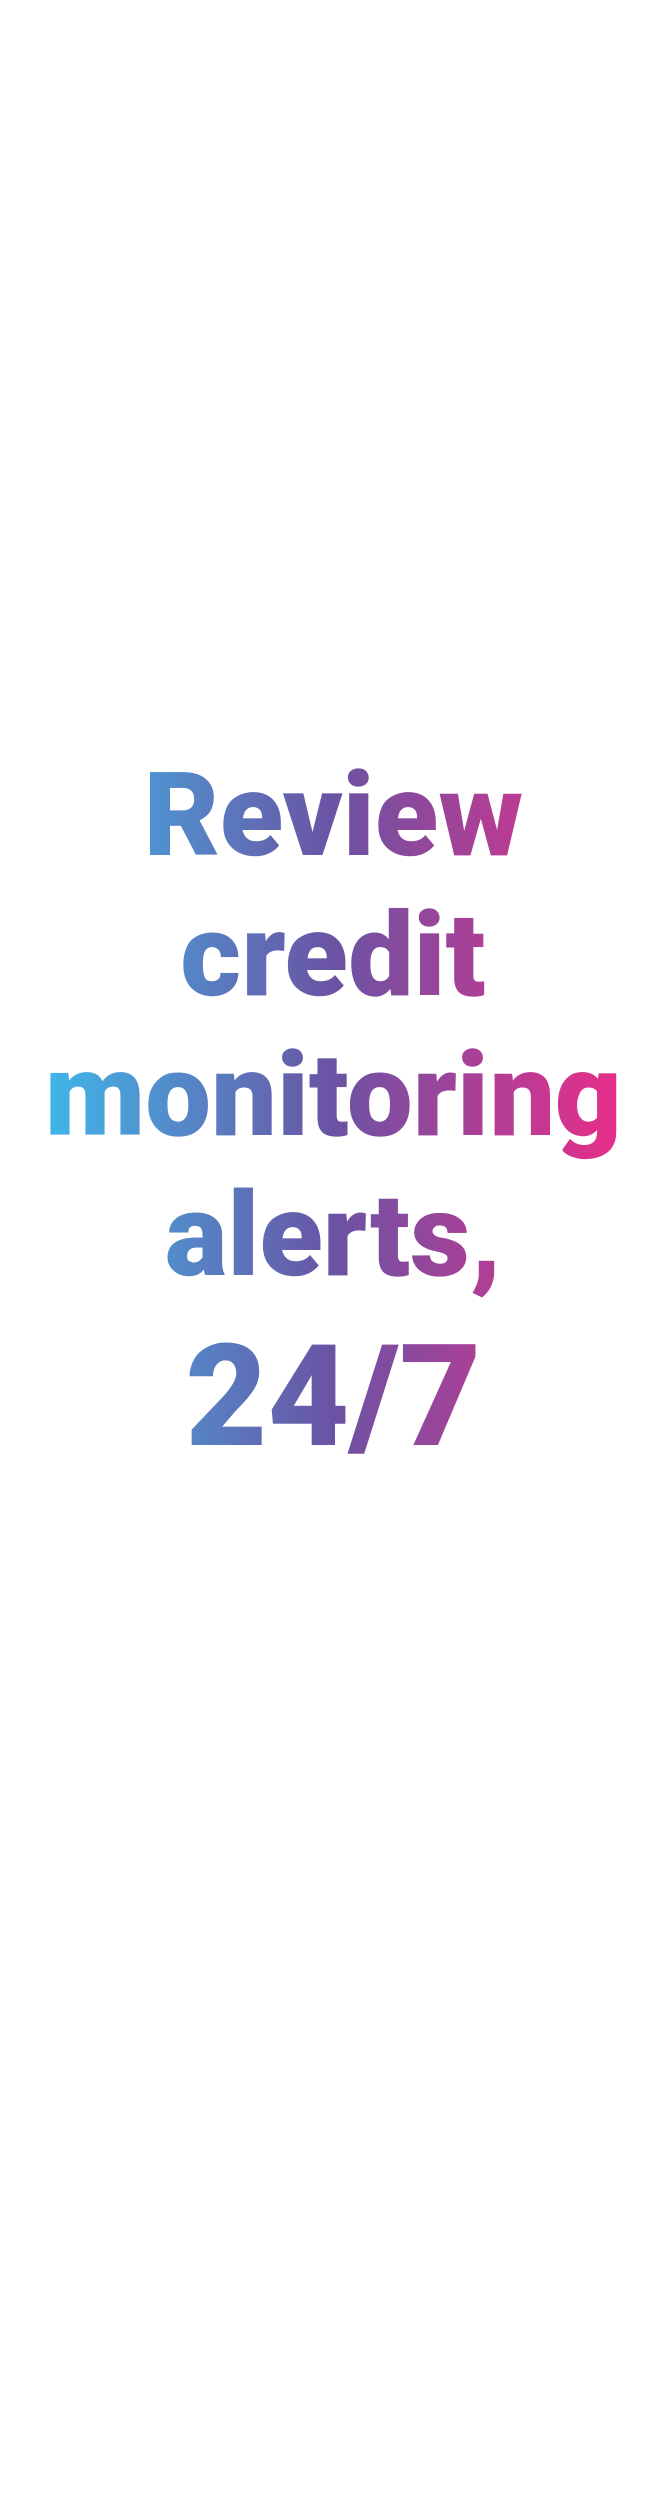
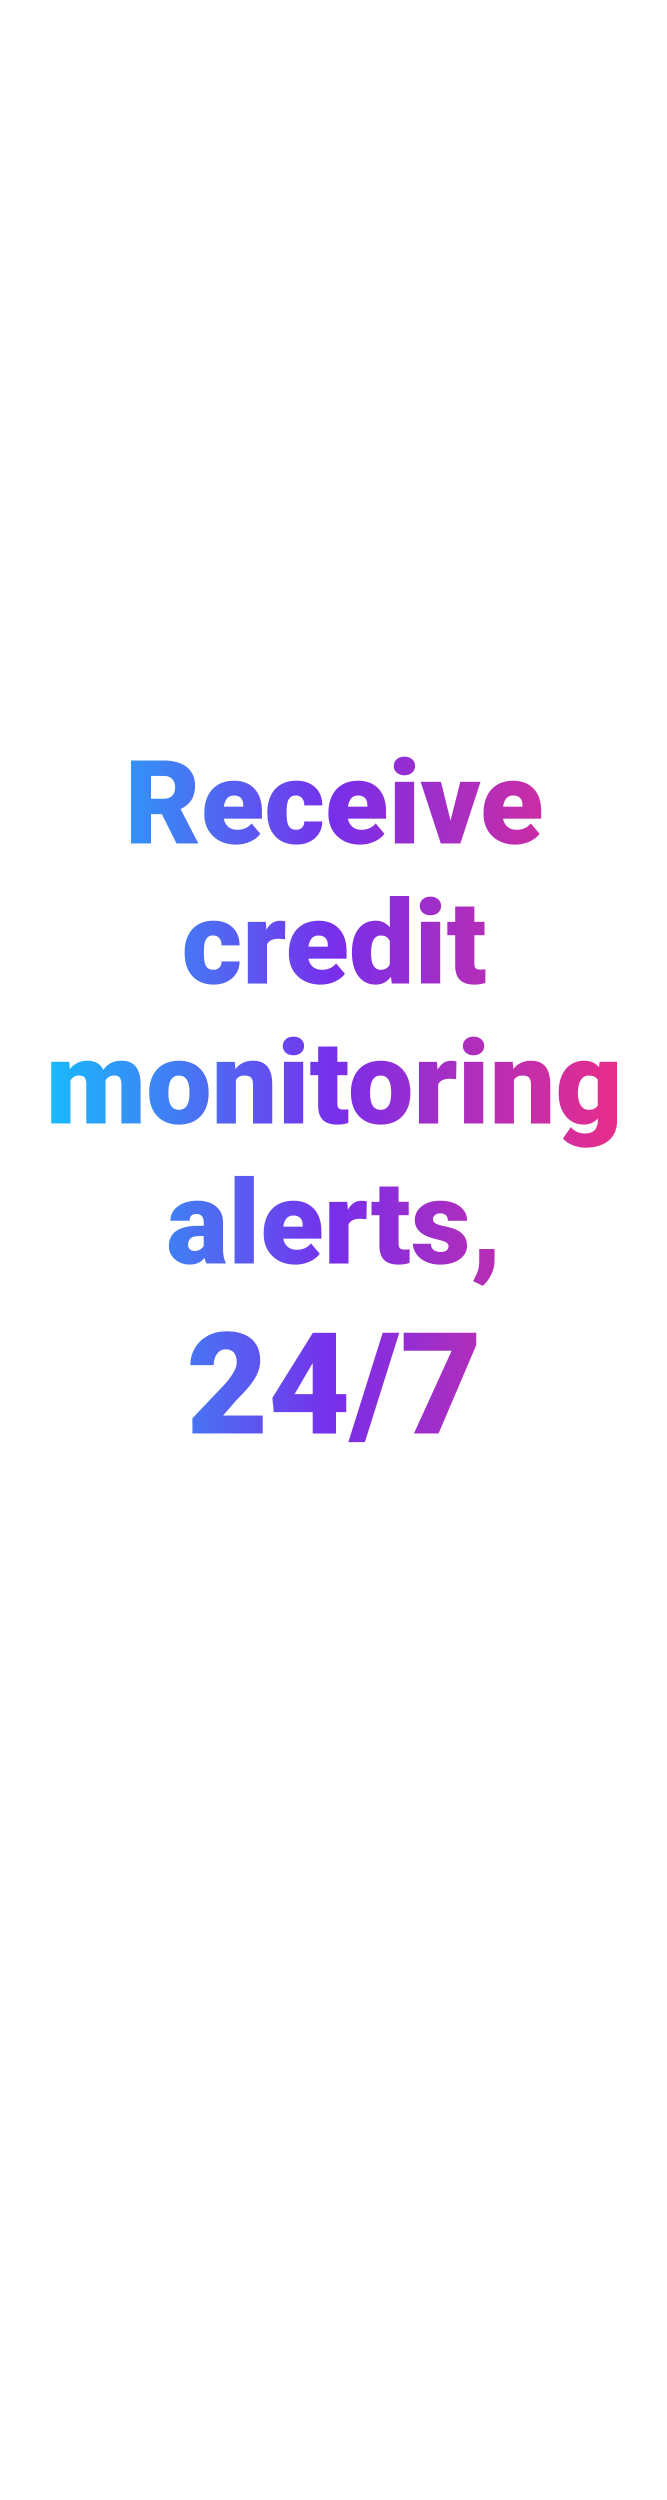
<svg xmlns="http://www.w3.org/2000/svg" id="Layer_1" viewBox="0 0 160 600">
  <style>.st0{fill:url(#SVGID_1_)}</style>
-   <linearGradient id="SVGID_1_" gradientUnits="userSpaceOnUse" x1="12.099" y1="266.639" x2="147.901" y2="266.639">
-     <stop offset="0" stop-color="#41b5e8" />
-     <stop offset=".5" stop-color="#6a53a3" />
-     <stop offset="1" stop-color="#e72e8a" />
+   <linearGradient id="SVGID_1_" gradientUnits="userSpaceOnUse" x1="12.302" y1="263.846" x2="148.105" y2="263.846">
+     <stop offset="0" stop-color="#18b9fb" />
+     <stop offset=".5" stop-color="#782eeb" />
+     <stop offset="1" stop-color="#e82d8a" />
  </linearGradient>
-   <path class="st0" d="M43.4 198.2h-2.6v7H36v-19.9h7.8c2.4 0 4.2.5 5.5 1.6 1.3 1 2 2.5 2 4.4 0 1.4-.3 2.5-.8 3.4-.6.9-1.4 1.6-2.6 2.2l4.2 8v.2H47l-3.6-6.9zm-2.6-3.7h3c.9 0 1.6-.2 2.1-.7.5-.5.7-1.1.7-2 0-.9-.2-1.5-.7-2-.5-.5-1.1-.7-2.1-.7h-3v5.4zm20.4 11c-2.3 0-4.1-.7-5.5-2s-2.1-3.1-2.1-5.3v-.4c0-1.5.3-2.8.8-4s1.4-2.1 2.5-2.7 2.4-1 3.8-1c2.1 0 3.7.6 4.9 1.9s1.8 3.1 1.8 5.4v1.8h-9.2c.2.8.5 1.5 1.1 2s1.3.7 2.2.7c1.5 0 2.6-.5 3.4-1.5l2.1 2.5c-.6.8-1.4 1.4-2.4 1.9s-2.2.7-3.4.7zm-.5-11.8c-1.3 0-2.2.9-2.4 2.7h4.6v-.4c0-.7-.2-1.3-.6-1.7s-.9-.6-1.6-.6zm14.3 6l2.3-9.3h4.9l-4.8 14.8h-4.7l-4.8-14.8h4.9l2.2 9.3zm8.5-13.1c0-.7.2-1.2.7-1.6s1.1-.6 1.8-.6 1.4.2 1.8.6.7 1 .7 1.6-.2 1.2-.7 1.6-1.1.6-1.8.6-1.4-.2-1.8-.6-.7-.9-.7-1.6zm4.9 18.6h-4.6v-14.8h4.6v14.8zm10 .3c-2.3 0-4.1-.7-5.5-2s-2.1-3.1-2.1-5.3v-.4c0-1.5.3-2.8.8-4s1.4-2.1 2.5-2.7 2.4-1 3.8-1c2.1 0 3.7.6 4.9 1.9s1.8 3.1 1.8 5.4v1.8h-9.2c.2.8.5 1.5 1.1 2s1.3.7 2.2.7c1.5 0 2.6-.5 3.4-1.5l2.1 2.5c-.6.8-1.4 1.4-2.4 1.9s-2.2.7-3.4.7zm-.5-11.8c-1.3 0-2.2.9-2.4 2.7h4.6v-.4c0-.7-.2-1.3-.6-1.7s-.9-.6-1.6-.6zm21.4 5.5l1.5-8.7h4.4l-3.5 14.8h-3.9l-2.4-8.8-2.5 8.8H109l-3.5-14.8h4.4l1.5 8.9 2.4-8.9h3.2l2.3 8.7zm-68.4 36.3c.6 0 1.1-.2 1.5-.5s.5-.8.5-1.5h4.3c0 1.6-.6 3-1.7 4s-2.7 1.6-4.5 1.6c-2.2 0-3.8-.7-5.1-2s-1.9-3.2-1.9-5.6v-.2c0-1.5.3-2.8.8-4s1.3-2 2.4-2.6 2.3-.9 3.7-.9c1.9 0 3.5.5 4.6 1.6s1.7 2.5 1.7 4.3H53c0-.8-.2-1.4-.6-1.8s-.9-.6-1.5-.6c-1.2 0-1.9.8-2.1 2.3-.1.5-.1 1.1-.1 2 0 1.5.2 2.5.5 3.1s1 .8 1.7.8zm17.3-7.3l-1.5-.1c-1.4 0-2.4.5-2.8 1.4v9.4h-4.6V224h4.3l.2 1.9c.8-1.4 1.9-2.2 3.2-2.2.5 0 .9.1 1.3.2l-.1 4.3zm8.5 10.9c-2.3 0-4.1-.7-5.5-2s-2.1-3.1-2.1-5.3v-.4c0-1.5.3-2.8.8-4s1.4-2.1 2.5-2.7 2.4-1 3.8-1c2.1 0 3.7.6 4.9 1.9s1.8 3.1 1.8 5.4v1.8h-9.2c.2.8.5 1.5 1.1 2s1.3.7 2.2.7c1.5 0 2.6-.5 3.4-1.5l2.1 2.5c-.6.8-1.4 1.4-2.4 1.9s-2.1.7-3.4.7zm-.5-11.8c-1.3 0-2.2.9-2.4 2.7h4.6v-.4c0-.7-.2-1.3-.6-1.7s-.8-.6-1.6-.6zm8.1 4c0-2.3.5-4.2 1.5-5.5s2.4-2 4.2-2c1.3 0 2.4.5 3.3 1.6v-7.5H98v21h-4.1l-.2-1.6c-.9 1.2-2.2 1.9-3.6 1.9-1.8 0-3.2-.7-4.2-2s-1.6-3.4-1.6-5.9zm4.6.3c0 2.6.8 3.9 2.3 3.9 1 0 1.8-.4 2.2-1.3v-5.6c-.4-.9-1.1-1.3-2.2-1.3-1.4 0-2.2 1.1-2.3 3.4v.9zm11.6-11.4c0-.7.2-1.2.7-1.6s1.1-.6 1.8-.6 1.4.2 1.8.6.7 1 .7 1.6-.2 1.2-.7 1.6-1.1.6-1.8.6-1.4-.2-1.8-.6-.7-.9-.7-1.6zm4.9 18.6h-4.6V224h4.6v14.8zm8.2-18.4v3.7h2.4v3.2h-2.4v6.8c0 .6.1.9.3 1.2s.6.3 1.2.3c.5 0 .8 0 1.1-.1v3.3c-.8.3-1.7.4-2.6.4-1.6 0-2.8-.4-3.5-1.1s-1.1-1.9-1.1-3.4v-7.3h-1.9V224h1.9v-3.7h4.6zm-97.2 37.2l.2 1.7c1-1.3 2.5-2 4.2-2 1.9 0 3.1.7 3.8 2.2 1-1.5 2.5-2.2 4.3-2.2 3 0 4.5 1.8 4.6 5.4v9.6h-4.6V263c0-.8-.1-1.3-.4-1.7s-.7-.5-1.4-.5c-.9 0-1.6.4-2 1.2V272.3h-4.6V263c0-.8-.1-1.3-.4-1.7s-.7-.5-1.4-.5c-.9 0-1.6.4-2 1.2v10.3h-4.6v-14.8h4.3zm19.2 7.3c0-1.5.3-2.8.9-3.9s1.4-2 2.5-2.7 2.3-.9 3.8-.9c2.2 0 4 .7 5.2 2.1s1.9 3.2 1.9 5.6v.2c0 2.3-.6 4.1-1.9 5.5s-3 2-5.2 2c-2.1 0-3.8-.6-5.1-1.9s-2-3-2.1-5.1v-.9zm4.6.3c0 1.4.2 2.4.6 3s1.1 1 1.9 1c1.6 0 2.5-1.3 2.5-3.8v-.5c0-2.7-.8-4-2.5-4-1.5 0-2.4 1.1-2.5 3.4v.9zm15.9-7.6l.2 1.7c1-1.3 2.4-2 4.2-2 1.5 0 2.7.5 3.5 1.4s1.2 2.3 1.2 4.2v9.5h-4.6v-9.3c0-.7-.2-1.3-.5-1.6s-.8-.5-1.6-.5c-.9 0-1.6.4-2 1.1v10.4h-4.6v-14.8h4.2zm11.6-3.8c0-.7.2-1.2.7-1.6s1.1-.6 1.8-.6 1.4.2 1.8.6.7 1 .7 1.6-.2 1.2-.7 1.6-1.1.6-1.8.6-1.4-.2-1.8-.6-.7-.9-.7-1.6zm4.9 18.6H68v-14.8h4.6v14.8zm8.2-18.4v3.7h2.4v3.2h-2.4v6.8c0 .6.1.9.3 1.2s.6.3 1.2.3c.5 0 .8 0 1.1-.1v3.3c-.8.3-1.7.4-2.6.4-1.6 0-2.8-.4-3.5-1.1s-1.1-1.9-1.1-3.4V261h-1.9v-3.2h1.9V254h4.6zm3.2 10.9c0-1.5.3-2.8.9-3.9s1.4-2 2.5-2.7 2.3-.9 3.8-.9c2.2 0 4 .7 5.2 2.1s1.9 3.2 1.9 5.6v.2c0 2.3-.6 4.1-1.9 5.5s-3 2-5.2 2c-2.1 0-3.8-.6-5.1-1.9s-2-3-2.1-5.1v-.9zm4.6.3c0 1.4.2 2.4.6 3s1.1 1 1.9 1c1.6 0 2.5-1.3 2.5-3.8v-.5c0-2.7-.8-4-2.5-4-1.5 0-2.4 1.1-2.5 3.4v.9zm20.7-3.4l-1.5-.1c-1.4 0-2.4.5-2.8 1.4v9.4h-4.6v-14.8h4.3l.2 1.9c.8-1.4 1.9-2.2 3.2-2.2.5 0 .9.1 1.3.2l-.1 4.2zm1.6-8c0-.7.2-1.2.7-1.6s1.1-.6 1.8-.6 1.4.2 1.8.6.7 1 .7 1.6-.2 1.2-.7 1.6-1.1.6-1.8.6-1.4-.2-1.8-.6-.7-.9-.7-1.6zm4.9 18.6h-4.6v-14.8h4.6v14.8zm7.1-14.8l.2 1.7c1-1.3 2.4-2 4.2-2 1.5 0 2.7.5 3.5 1.4s1.2 2.3 1.2 4.2v9.5h-4.6v-9.3c0-.7-.2-1.3-.5-1.6s-.8-.5-1.6-.5c-.9 0-1.6.4-2 1.1v10.4h-4.6v-14.8h4.2zm11 7.3c0-1.5.2-2.8.7-4s1.2-2 2.1-2.7 2-.9 3.2-.9c1.5 0 2.7.5 3.6 1.6l.2-1.3h4.2v14.2c0 1.3-.3 2.4-.9 3.4s-1.5 1.7-2.6 2.2-2.5.8-4 .8c-1.1 0-2.1-.2-3.2-.6s-1.8-.9-2.3-1.6l1.9-2.7c.9 1 2 1.5 3.4 1.5 2 0 3.1-1 3.1-3.1v-.5c-.9 1-2 1.5-3.3 1.5-1.8 0-3.3-.7-4.4-2.1s-1.7-3.2-1.7-5.5v-.2zm4.6.3c0 1.2.2 2.2.7 2.9s1.1 1.1 1.9 1.1c1 0 1.7-.3 2.2-1V262c-.4-.7-1.2-1-2.1-1-.8 0-1.5.4-1.9 1.1s-.8 1.7-.8 3.1zM49.3 306c-.2-.3-.3-.7-.4-1.3-.8 1.1-2 1.6-3.6 1.6-1.4 0-2.6-.4-3.6-1.3s-1.5-1.9-1.5-3.2c0-1.6.6-2.8 1.8-3.6s2.9-1.2 5.2-1.2h1.4v-.8c0-1.4-.6-2-1.8-2-1.1 0-1.6.5-1.6 1.6h-4.6c0-1.4.6-2.6 1.8-3.5 1.2-.9 2.8-1.3 4.7-1.3s3.4.5 4.5 1.4 1.7 2.2 1.7 3.8v6.5c0 1.4.2 2.4.6 3.1v.2h-4.6zm-2.9-3c.6 0 1.1-.1 1.4-.4s.6-.5.8-.8v-2.4h-1.3c-1.6 0-2.4.7-2.4 2.2 0 .4.1.8.4 1s.7.4 1.1.4zm14.3 3h-4.6v-21h4.6v21zm10 .3c-2.3 0-4.1-.7-5.5-2s-2.1-3.1-2.1-5.3v-.4c0-1.5.3-2.8.8-4s1.4-2.1 2.5-2.7 2.4-1 3.8-1c2.1 0 3.7.6 4.9 1.9s1.8 3.1 1.8 5.4v1.8h-9.2c.2.8.5 1.5 1.1 2s1.3.7 2.2.7c1.5 0 2.6-.5 3.4-1.5l2.1 2.5c-.6.8-1.4 1.4-2.4 1.9s-2.2.7-3.4.7zm-.5-11.8c-1.3 0-2.2.9-2.4 2.7h4.6v-.4c0-.7-.2-1.3-.6-1.7s-.9-.6-1.6-.6zm17.5.9l-1.5-.1c-1.4 0-2.4.5-2.8 1.4v9.4h-4.6v-14.8h4.3l.2 1.9c.8-1.4 1.9-2.2 3.2-2.2.5 0 .9.1 1.3.2l-.1 4.2zm7.8-7.8v3.7h2.4v3.2h-2.4v6.8c0 .6.1.9.3 1.2s.6.3 1.2.3c.5 0 .8 0 1.1-.1v3.3c-.8.3-1.7.4-2.6.4-1.6 0-2.8-.4-3.5-1.1s-1.1-1.9-1.1-3.4v-7.3H89v-3.2h1.9v-3.7h4.6zm11.9 14.3c0-.4-.2-.7-.6-.9s-1.2-.5-2.3-.7-2.1-.6-2.8-1-1.3-.9-1.7-1.5-.6-1.3-.6-2c0-1.4.6-2.5 1.7-3.4s2.6-1.3 4.4-1.3c2 0 3.5.4 4.7 1.3s1.8 2 1.8 3.5h-4.6c0-1.2-.6-1.8-1.9-1.8-.5 0-.9.1-1.2.4s-.5.6-.5 1 .2.7.6 1 1 .5 1.9.6 1.7.4 2.3.6c2.2.8 3.3 2.1 3.3 4.1 0 1.3-.6 2.4-1.8 3.3s-2.8 1.3-4.7 1.3c-1.3 0-2.4-.2-3.4-.7s-1.8-1.1-2.3-1.9-.8-1.6-.8-2.5h4.3c0 .7.2 1.2.7 1.5s1 .5 1.7.5c.6 0 1.1-.1 1.4-.4s.4-.6.4-1zm8.3 9.5l-2.3-1.1.5-.9c.6-1.2 1-2.3 1-3.4v-3.4h3.7v3c0 1-.3 2.1-.8 3.2s-1.3 1.9-2.1 2.6zm-52.9 35.4H46v-3.7l7.8-8.2c1.9-2.2 2.9-3.9 2.9-5.2 0-1-.2-1.8-.7-2.4s-1.1-.8-2-.8c-.9 0-1.5.4-2.1 1.1-.5.7-.8 1.6-.8 2.7h-5.6c0-1.5.4-2.9 1.1-4.1.7-1.3 1.8-2.2 3.1-2.9s2.8-1.1 4.4-1.1c2.6 0 4.6.6 6 1.8 1.4 1.2 2.1 2.9 2.1 5.2 0 1-.2 1.9-.5 2.8-.4.9-.9 1.8-1.7 2.8-.7 1-2 2.3-3.6 4l-3.1 3.6h9.5v4.4zm17.6-9.4h2.5v4.3h-2.5v5.1h-5.6v-5.1h-9.3l-.3-3.4 9.7-15.6h5.6v14.7zm-9.9 0h4.3V330l-.3.6-4 6.8zm16.9 11.5h-4l8.3-26.2h4l-8.3 26.2zm26.7-23.3l-9 21.2h-5.9l9-19.9H96.7v-4.3h17.4v3z" />
+   <path class="st0" d="M38.84 195.39h-2.6v7.04h-4.8v-19.91h7.83c2.36 0 4.21.52 5.54 1.57s2 2.53 2 4.44c0 1.38-.28 2.53-.84 3.44-.56.91-1.44 1.65-2.63 2.21l4.16 8.04v.21h-5.14l-3.52-7.04zm-2.6-3.69h3.04c.91 0 1.6-.24 2.06-.72.46-.48.69-1.15.69-2.01 0-.86-.23-1.53-.7-2.02-.46-.49-1.15-.73-2.05-.73h-3.04v5.48zm20.41 11.01c-2.27 0-4.11-.68-5.51-2.03s-2.11-3.12-2.11-5.28v-.38c0-1.51.28-2.85.84-4.01s1.38-2.05 2.45-2.69 2.35-.95 3.83-.95c2.08 0 3.72.64 4.92 1.93s1.8 3.09 1.8 5.39v1.79h-9.16c.16.83.52 1.48 1.08 1.96s1.28.71 2.16.71c1.46 0 2.6-.51 3.42-1.53l2.11 2.49c-.57.79-1.39 1.42-2.44 1.89s-2.17.71-3.39.71zm-.52-11.79c-1.35 0-2.15.89-2.41 2.68h4.65v-.36c.02-.74-.17-1.31-.56-1.72s-.95-.6-1.68-.6zM71 199.15c.65 0 1.15-.18 1.5-.53s.53-.84.52-1.47h4.32c0 1.62-.58 2.95-1.74 3.99s-2.66 1.56-4.49 1.56c-2.15 0-3.85-.67-5.09-2.02s-1.86-3.22-1.86-5.61v-.19c0-1.5.28-2.81.83-3.96s1.35-2.02 2.39-2.64 2.27-.92 3.69-.92c1.92 0 3.45.53 4.58 1.6s1.7 2.51 1.7 4.33h-4.32c0-.77-.19-1.35-.56-1.76s-.88-.62-1.5-.62c-1.19 0-1.89.76-2.09 2.28-.06.48-.1 1.15-.1 2 0 1.49.18 2.52.53 3.09s.91.87 1.69.87zm15.44 3.56c-2.27 0-4.11-.68-5.51-2.03s-2.11-3.12-2.11-5.28v-.38c0-1.51.28-2.85.84-4.01s1.38-2.05 2.45-2.69 2.35-.95 3.83-.95c2.08 0 3.72.64 4.92 1.93s1.8 3.09 1.8 5.39v1.79H83.5c.16.83.52 1.48 1.08 1.96s1.28.71 2.16.71c1.46 0 2.6-.51 3.42-1.53l2.11 2.49c-.57.79-1.39 1.42-2.44 1.89s-2.17.71-3.39.71zm-.52-11.79c-1.35 0-2.15.89-2.41 2.68h4.65v-.36c.02-.74-.17-1.31-.56-1.72s-.95-.6-1.68-.6zm8.58-7.09c0-.66.24-1.19.71-1.61s1.09-.63 1.85-.63 1.37.21 1.85.63.71.96.71 1.61-.24 1.19-.71 1.61-1.09.63-1.85.63-1.37-.21-1.85-.63-.71-.96-.71-1.61zm4.89 18.6h-4.62v-14.79h4.62v14.79zm8.74-5.48l2.34-9.31h4.85l-4.83 14.79h-4.7l-4.83-14.79h4.87l2.3 9.31zm15.54 5.76c-2.27 0-4.11-.68-5.51-2.03s-2.11-3.12-2.11-5.28v-.38c0-1.51.28-2.85.84-4.01s1.38-2.05 2.45-2.69 2.35-.95 3.83-.95c2.08 0 3.72.64 4.92 1.93s1.8 3.09 1.8 5.39v1.79h-9.16c.16.83.52 1.48 1.08 1.96s1.28.71 2.16.71c1.46 0 2.6-.51 3.42-1.53l2.11 2.49c-.57.79-1.39 1.42-2.44 1.89s-2.18.71-3.39.71zm-.52-11.79c-1.35 0-2.15.89-2.41 2.68h4.65v-.36c.02-.74-.17-1.31-.56-1.72s-.95-.6-1.68-.6zm-72 41.83c.65 0 1.15-.18 1.5-.53s.53-.84.52-1.47h4.32c0 1.62-.58 2.95-1.74 3.99s-2.66 1.56-4.49 1.56c-2.15 0-3.85-.67-5.09-2.02s-1.86-3.22-1.86-5.61v-.19c0-1.5.28-2.81.83-3.96s1.35-2.02 2.39-2.64 2.27-.92 3.69-.92c1.92 0 3.45.53 4.58 1.6s1.7 2.51 1.7 4.33h-4.32c0-.77-.19-1.35-.56-1.76s-.88-.62-1.5-.62c-1.19 0-1.89.76-2.09 2.28-.06.48-.1 1.15-.1 2 0 1.49.18 2.52.53 3.09s.92.87 1.69.87zm17.24-7.34l-1.52-.11c-1.45 0-2.38.46-2.79 1.37v9.37h-4.61v-14.79h4.32l.15 1.9c.77-1.45 1.85-2.17 3.24-2.17.49 0 .92.05 1.29.16l-.08 4.27zm8.56 10.9c-2.27 0-4.11-.68-5.51-2.03s-2.11-3.12-2.11-5.28v-.38c0-1.51.28-2.85.84-4.01s1.38-2.05 2.45-2.69 2.35-.95 3.83-.95c2.08 0 3.72.64 4.92 1.93s1.8 3.09 1.8 5.39v1.79h-9.16c.16.83.52 1.48 1.08 1.96s1.28.71 2.16.71c1.46 0 2.6-.51 3.42-1.53l2.11 2.49c-.57.79-1.39 1.42-2.44 1.89s-2.18.71-3.39.71zm-.52-11.79c-1.35 0-2.15.89-2.41 2.68h4.65v-.36c.02-.74-.17-1.31-.56-1.72s-.95-.6-1.68-.6zm8.03 4.01c0-2.34.51-4.19 1.52-5.54s2.42-2.02 4.24-2.02c1.32 0 2.43.52 3.34 1.56v-7.49h4.62v21h-4.14l-.23-1.59c-.95 1.24-2.15 1.86-3.61 1.86-1.76 0-3.15-.67-4.18-2.02s-1.56-3.27-1.56-5.76zm4.6.28c0 2.62.77 3.94 2.3 3.94 1.02 0 1.75-.43 2.19-1.29v-5.63c-.42-.88-1.14-1.31-2.16-1.31-1.42 0-2.19 1.15-2.31 3.45l-.02.84zm11.69-11.38c0-.66.24-1.19.71-1.61s1.09-.63 1.85-.63 1.37.21 1.85.63.71.96.71 1.61-.24 1.19-.71 1.61-1.09.63-1.85.63-1.37-.21-1.85-.63-.71-.96-.71-1.61zm4.9 18.6h-4.62v-14.79h4.62v14.79zm8.2-18.47v3.68h2.43v3.2h-2.43v6.77c0 .56.1.94.3 1.16s.6.33 1.19.33c.46 0 .84-.03 1.15-.08v3.29c-.83.26-1.7.4-2.6.4-1.59 0-2.76-.37-3.51-1.12s-1.13-1.88-1.13-3.4v-7.34h-1.89v-3.2h1.89v-3.68h4.6zm-97.23 37.28l.15 1.74c1.05-1.34 2.46-2.01 4.22-2.01 1.87 0 3.13.74 3.79 2.23 1-1.49 2.45-2.23 4.35-2.23 3 0 4.54 1.81 4.62 5.44v9.62h-4.62v-9.34c0-.76-.13-1.31-.38-1.65s-.72-.52-1.39-.52c-.91 0-1.59.41-2.04 1.22l.01.19v10.1h-4.62v-9.31c0-.77-.12-1.33-.37-1.68s-.72-.52-1.41-.52c-.88 0-1.56.41-2.02 1.22v10.29H12.3v-14.79h4.32zm19.18 7.26c0-1.48.29-2.79.86-3.94s1.4-2.04 2.47-2.66 2.34-.93 3.79-.93c2.21 0 3.96.69 5.24 2.06s1.91 3.24 1.91 5.6v.16c0 2.31-.64 4.14-1.92 5.49s-3.01 2.03-5.2 2.03c-2.11 0-3.8-.63-5.07-1.89s-1.96-2.97-2.06-5.13l-.02-.79zm4.61.29c0 1.37.21 2.37.64 3.01s1.06.96 1.9.96c1.64 0 2.48-1.26 2.52-3.79v-.46c0-2.65-.85-3.98-2.54-3.98-1.54 0-2.37 1.14-2.5 3.43l-.02.83zm15.93-7.55l.15 1.74c1.02-1.34 2.43-2.01 4.22-2.01 1.54 0 2.69.46 3.45 1.38s1.16 2.31 1.18 4.16v9.53h-4.62v-9.34c0-.75-.15-1.3-.45-1.65s-.85-.53-1.64-.53c-.9 0-1.57.36-2.01 1.07v10.45h-4.61v-14.79h4.33zm11.52-3.81c0-.66.24-1.19.71-1.61s1.09-.63 1.85-.63 1.37.21 1.85.63.71.96.71 1.61-.24 1.19-.71 1.61-1.09.63-1.85.63-1.37-.21-1.85-.63-.71-.96-.71-1.61zm4.9 18.6h-4.62v-14.79h4.62v14.79zm8.2-18.47v3.68h2.43v3.2h-2.43v6.77c0 .56.1.94.3 1.16s.6.33 1.19.33c.46 0 .84-.03 1.15-.08v3.29c-.83.26-1.7.4-2.6.4-1.59 0-2.76-.37-3.51-1.12s-1.13-1.88-1.13-3.4v-7.34h-1.89v-3.2h1.89v-3.68h4.6zm3.26 10.94c0-1.48.29-2.79.86-3.94s1.4-2.04 2.47-2.66 2.34-.93 3.79-.93c2.21 0 3.96.69 5.24 2.06s1.91 3.24 1.91 5.6v.16c0 2.31-.64 4.14-1.92 5.49s-3.01 2.03-5.2 2.03c-2.11 0-3.8-.63-5.07-1.89s-1.96-2.97-2.06-5.13l-.02-.79zm4.6.29c0 1.37.21 2.37.64 3.01s1.06.96 1.9.96c1.64 0 2.48-1.26 2.52-3.79v-.46c0-2.65-.85-3.98-2.54-3.98-1.54 0-2.37 1.14-2.5 3.43l-.02.83zm20.65-3.38l-1.52-.11c-1.45 0-2.38.46-2.79 1.37v9.37h-4.61v-14.79h4.32l.15 1.9c.77-1.45 1.85-2.17 3.24-2.17.49 0 .92.05 1.29.16l-.08 4.27zm1.62-7.98c0-.66.24-1.19.71-1.61s1.09-.63 1.85-.63 1.37.21 1.85.63.71.96.71 1.61-.24 1.19-.71 1.61-1.09.63-1.85.63-1.37-.21-1.85-.63-.71-.96-.71-1.61zm4.9 18.6h-4.62v-14.79h4.62v14.79zm7.07-14.79l.15 1.74c1.02-1.34 2.43-2.01 4.22-2.01 1.54 0 2.69.46 3.45 1.38s1.16 2.31 1.18 4.16v9.53h-4.62v-9.34c0-.75-.15-1.3-.45-1.65s-.85-.53-1.64-.53c-.9 0-1.57.36-2.01 1.07v10.45h-4.61v-14.79h4.33zm11.02 7.29c0-1.5.25-2.82.74-3.96s1.2-2.04 2.12-2.66 1.99-.94 3.21-.94c1.54 0 2.74.52 3.61 1.56l.16-1.29h4.18v14.23c0 1.3-.3 2.44-.91 3.4s-1.48 1.7-2.63 2.21-2.48.77-3.99.77c-1.08 0-2.13-.21-3.15-.62s-1.79-.94-2.33-1.6l1.93-2.71c.86 1.01 1.99 1.52 3.39 1.52 2.04 0 3.06-1.05 3.06-3.14v-.46c-.88.98-2 1.46-3.35 1.46-1.8 0-3.26-.69-4.38-2.07s-1.67-3.23-1.67-5.54v-.16zm4.62.29c0 1.21.23 2.17.68 2.88s1.09 1.06 1.91 1.06c.99 0 1.72-.33 2.17-1v-6.22c-.45-.67-1.16-1.01-2.15-1.01-.82 0-1.46.37-1.93 1.1s-.68 1.79-.68 3.19zm-89.17 40.81c-.16-.3-.31-.74-.44-1.33-.85 1.07-2.03 1.6-3.55 1.6-1.39 0-2.58-.42-3.55-1.26s-1.46-1.9-1.46-3.18c0-1.6.59-2.82 1.78-3.64s2.91-1.23 5.17-1.23h1.42v-.78c0-1.36-.59-2.05-1.76-2.05-1.09 0-1.64.54-1.64 1.62h-4.61c0-1.43.61-2.59 1.83-3.48 1.22-.89 2.77-1.34 4.66-1.34s3.38.46 4.47 1.38 1.65 2.18 1.68 3.79v6.55c.02 1.36.23 2.4.63 3.12v.23h-4.63zm-2.88-3c.57 0 1.05-.12 1.43-.37s.65-.52.81-.83v-2.37h-1.34c-1.6 0-2.41.72-2.41 2.16 0 .42.14.76.42 1.02s.65.39 1.09.39zm14.27 3H56.3v-21h4.62v21zm9.99.28c-2.27 0-4.11-.68-5.51-2.03s-2.11-3.12-2.11-5.28v-.38c0-1.51.28-2.85.84-4.01s1.38-2.05 2.45-2.69 2.35-.95 3.83-.95c2.08 0 3.72.64 4.92 1.93s1.8 3.09 1.8 5.39v1.79h-9.16c.16.83.52 1.48 1.08 1.96s1.28.71 2.16.71c1.46 0 2.6-.51 3.42-1.53l2.11 2.49c-.57.79-1.39 1.42-2.44 1.89s-2.18.71-3.39.71zm-.52-11.79c-1.35 0-2.15.89-2.41 2.68h4.65v-.36c.02-.74-.17-1.31-.56-1.72s-.95-.6-1.68-.6zm17.56.89l-1.52-.11c-1.45 0-2.38.46-2.79 1.37v9.37h-4.61v-14.79h4.32l.15 1.9c.77-1.45 1.85-2.17 3.24-2.17.49 0 .92.05 1.29.16l-.08 4.27zm7.71-7.85v3.68h2.43v3.2h-2.43v6.77c0 .56.1.94.3 1.16s.6.33 1.19.33c.46 0 .84-.03 1.15-.08v3.29c-.83.26-1.7.4-2.6.4-1.59 0-2.76-.37-3.51-1.12s-1.13-1.88-1.13-3.4v-7.34h-1.89v-3.2h1.89v-3.68h4.6zm11.99 14.32c0-.39-.21-.71-.62-.94s-1.19-.48-2.34-.74-2.1-.59-2.84-1-1.32-.92-1.71-1.51-.59-1.27-.59-2.04c0-1.36.56-2.48 1.68-3.36s2.59-1.32 4.4-1.32c1.95 0 3.52.44 4.7 1.33s1.78 2.05 1.78 3.49h-4.62c0-1.18-.62-1.78-1.87-1.78-.48 0-.89.13-1.22.4s-.49.6-.49 1c0 .41.2.74.6 1s1.04.46 1.92.63 1.65.36 2.32.59c2.22.77 3.34 2.14 3.34 4.12 0 1.35-.6 2.45-1.8 3.29s-2.75 1.27-4.66 1.27c-1.27 0-2.4-.23-3.39-.68s-1.77-1.08-2.32-1.86-.83-1.61-.83-2.47h4.31c.02.68.25 1.18.68 1.5s1 .47 1.68.47c.63 0 1.1-.13 1.42-.38s.47-.6.47-1.01zm8.22 9.51l-2.32-1.09.46-.93c.64-1.18.97-2.32 1-3.39v-3.42h3.69l-.01 2.97c-.01 1.05-.28 2.11-.81 3.2s-1.2 1.97-2.01 2.66zm-52.82 35.44H46.18v-3.65l7.77-8.17c1.92-2.18 2.87-3.91 2.87-5.2 0-1.04-.23-1.83-.68-2.37s-1.11-.81-1.98-.81c-.85 0-1.54.36-2.08 1.09-.53.73-.8 1.63-.8 2.71h-5.61c0-1.48.37-2.85 1.11-4.11.74-1.26 1.77-2.24 3.09-2.95s2.79-1.06 4.42-1.06c2.61 0 4.62.6 6.04 1.81 1.41 1.21 2.12 2.94 2.12 5.2 0 .95-.18 1.88-.53 2.78-.35.9-.91 1.85-1.65 2.84-.75.99-1.95 2.32-3.61 3.98l-3.12 3.6h9.51v4.31zm17.59-9.44h2.46v4.32h-2.46v5.13h-5.59v-5.13H65.7l-.33-3.42 9.68-15.57v-.05h5.59v14.72zm-9.94 0h4.35v-7.44l-.35.56-4 6.88zm16.87 11.52H83.6l8.25-26.25h3.98l-8.26 26.25zm26.72-23.26l-9.03 21.18h-5.91l9.05-19.86H96.88v-4.32h17.42v3z" />
</svg>
